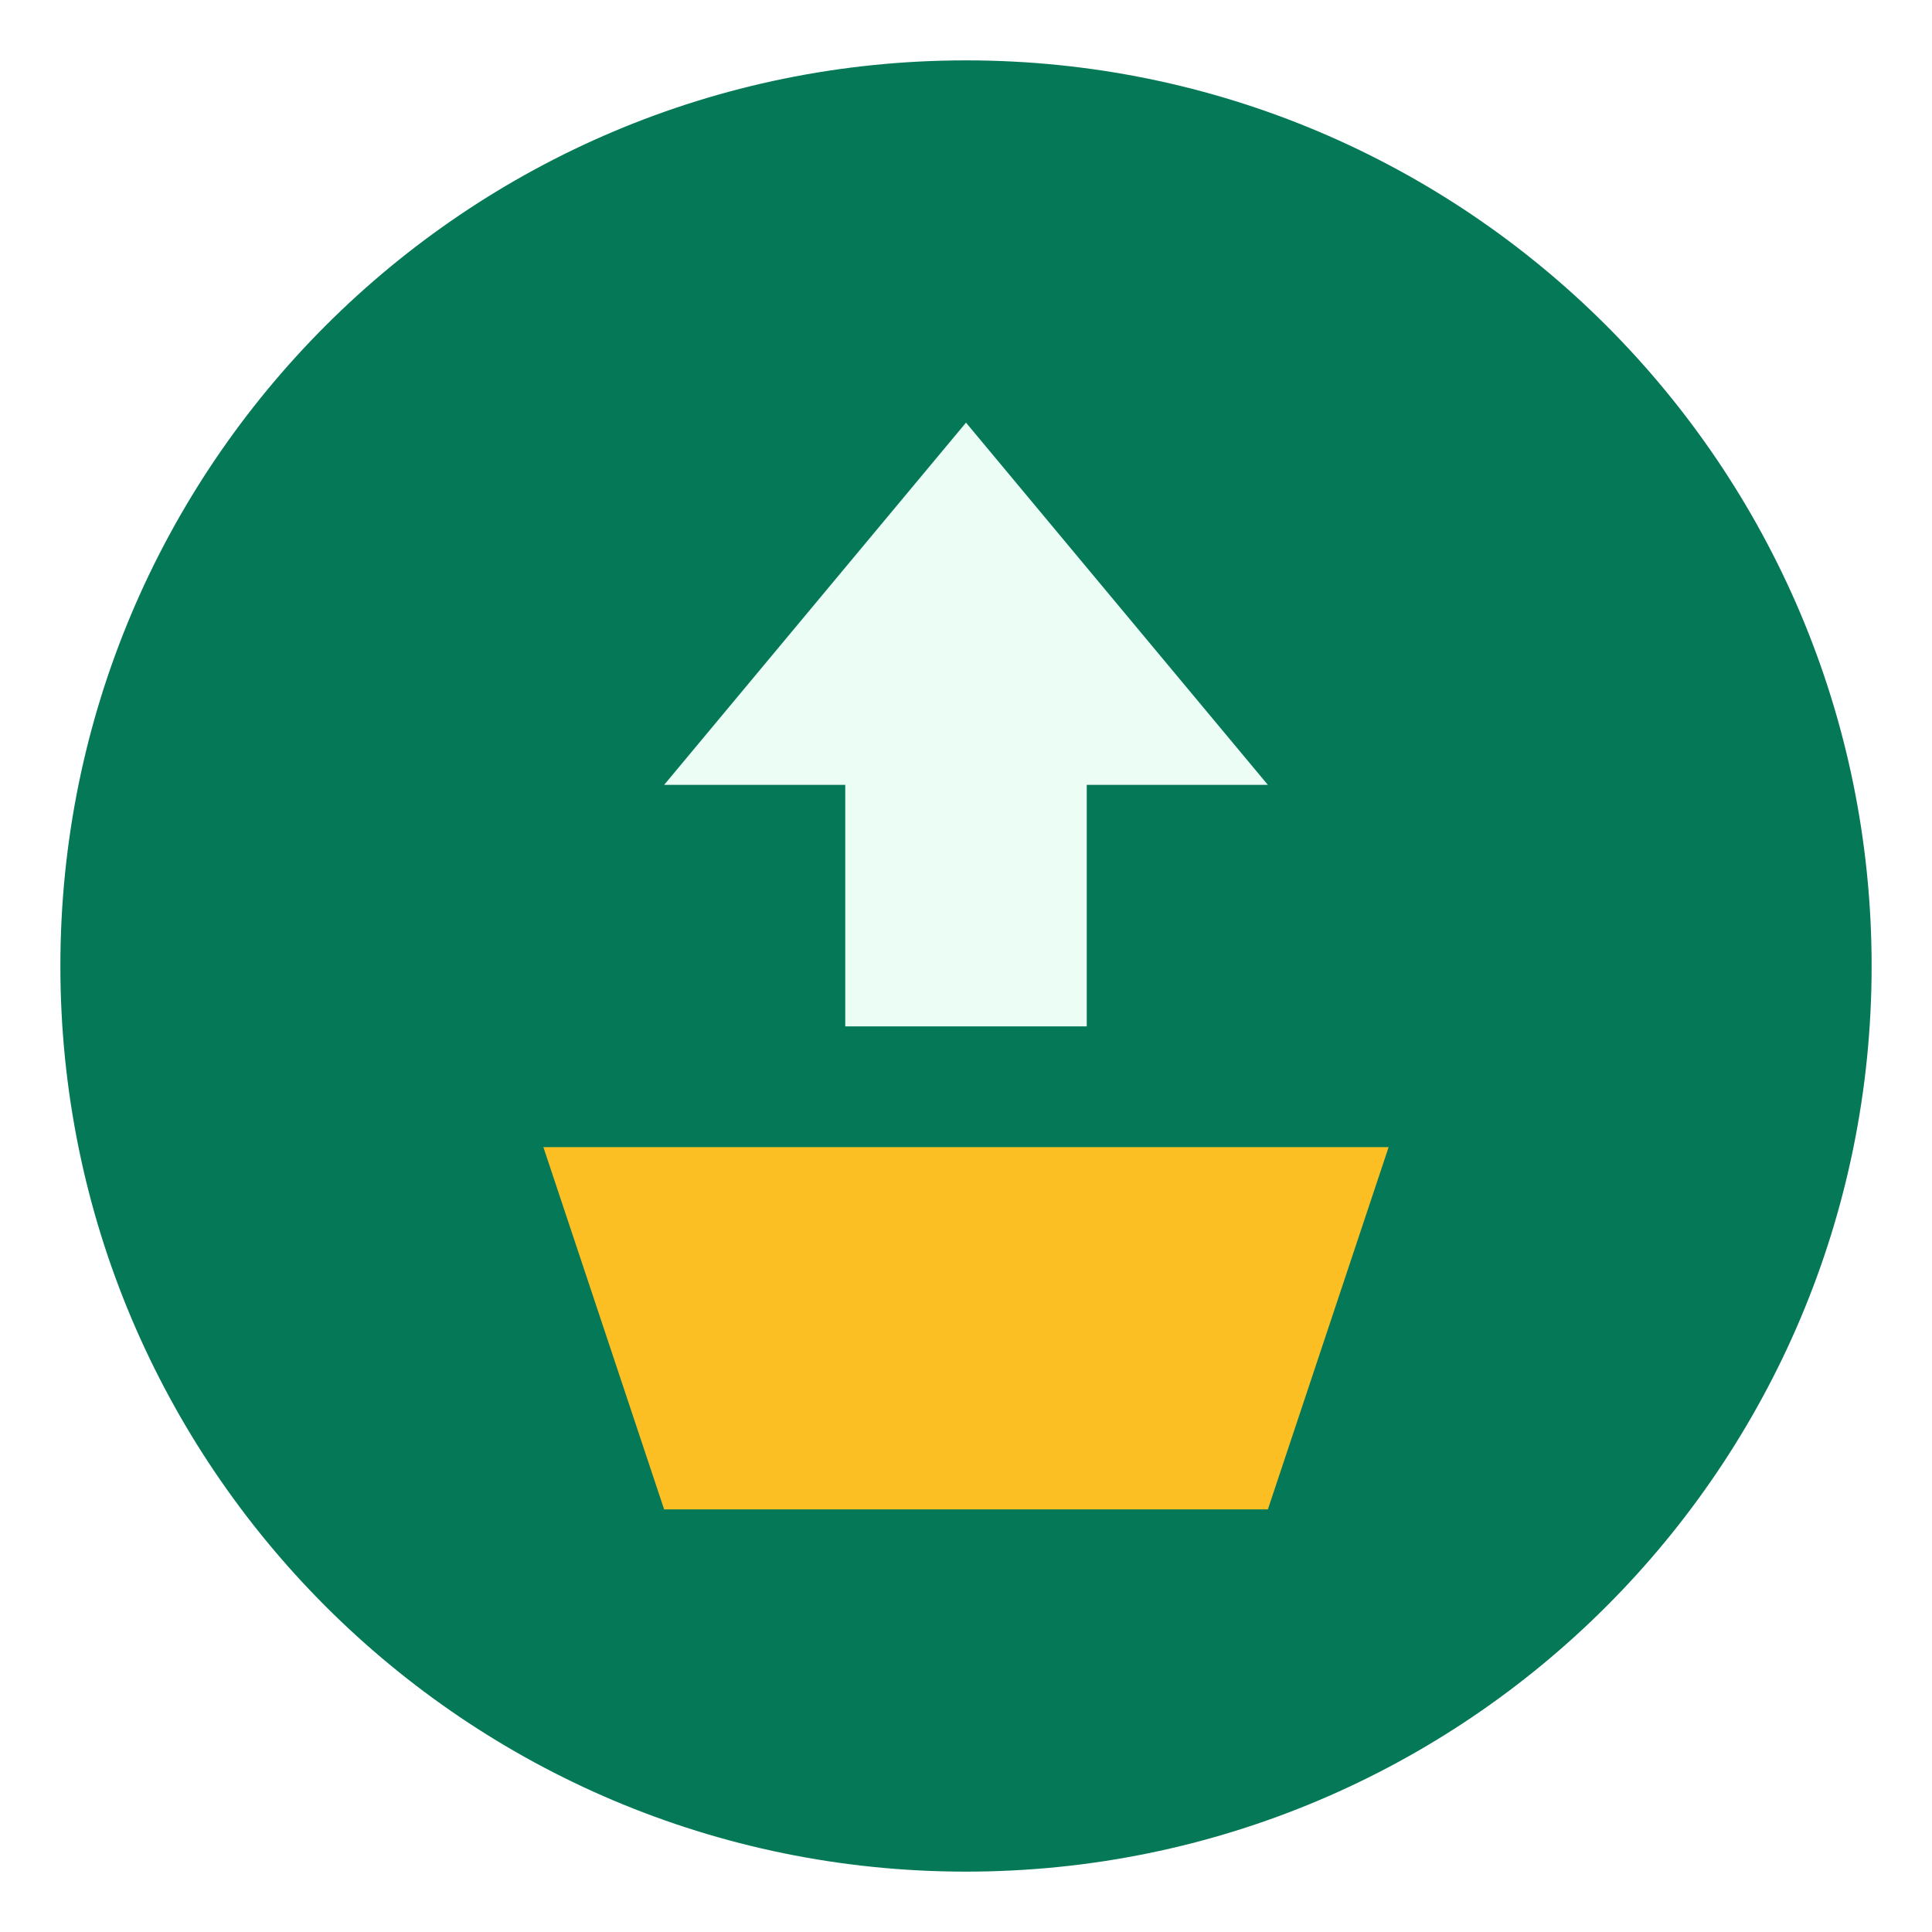
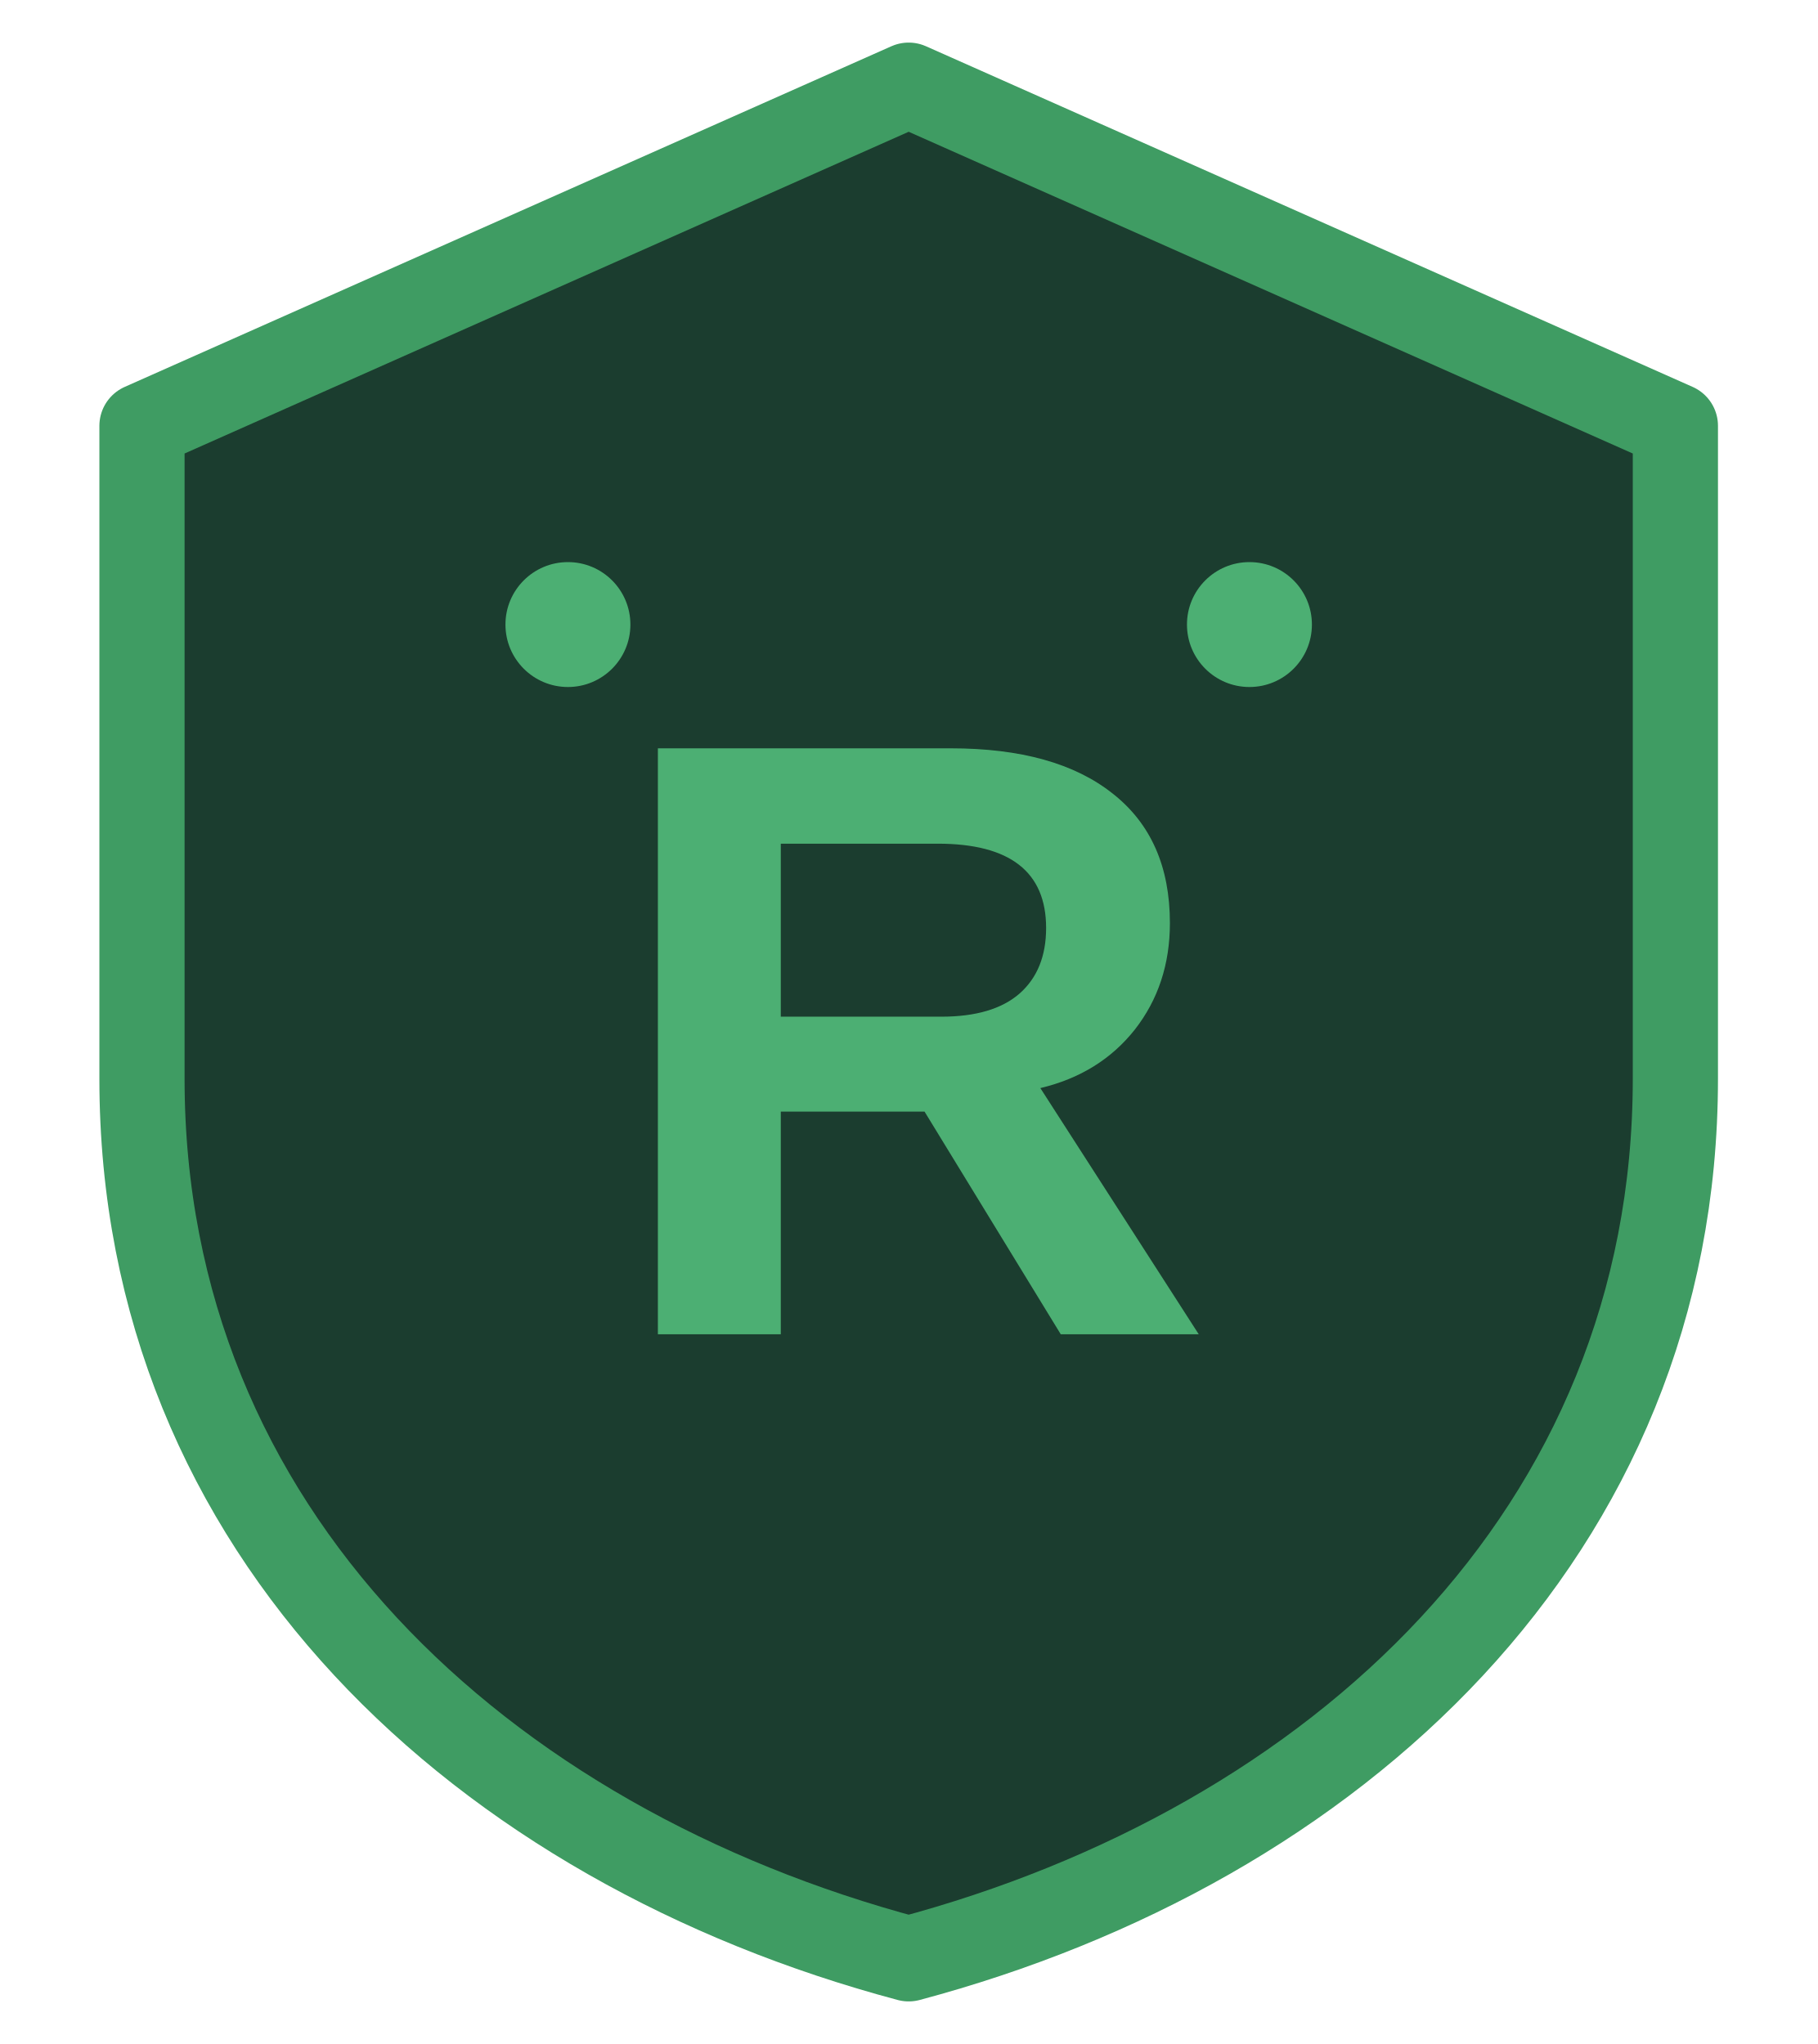
- <svg xmlns="http://www.w3.org/2000/svg" viewBox="0 0 64 64" role="img" aria-label="Campus Resource Rescue logo">
-   <circle cx="32" cy="32" r="30" fill="#047857" />
-   <path d="M32 14 l10 12 h-6 v8 h-8 v-8 h-6 z" fill="#ecfdf5" />
-   <path d="M18 38 h28 l-4 12 H22 z" fill="#fbbf24" />
+ <svg xmlns="http://www.w3.org/2000/svg" viewBox="0 0 64 72" role="img" aria-label="Rattler Resource Rescue System logo">
+   <path d="M32 3 L59 15 V38 C59 54 47 65 32 69 C17 65 5 54 5 38 V15 Z" fill="#1b3d2f" stroke="#3f9c63" stroke-width="3" stroke-linejoin="round" />
+   <circle cx="20" cy="22" r="2.2" fill="#4caf73" />
+   <circle cx="44" cy="22" r="2.2" fill="#4caf73" />
+   <text x="32" y="47" text-anchor="middle" font-family="Arial, Helvetica, sans-serif" font-size="30" font-weight="700" fill="#4caf73">R</text>
</svg>
